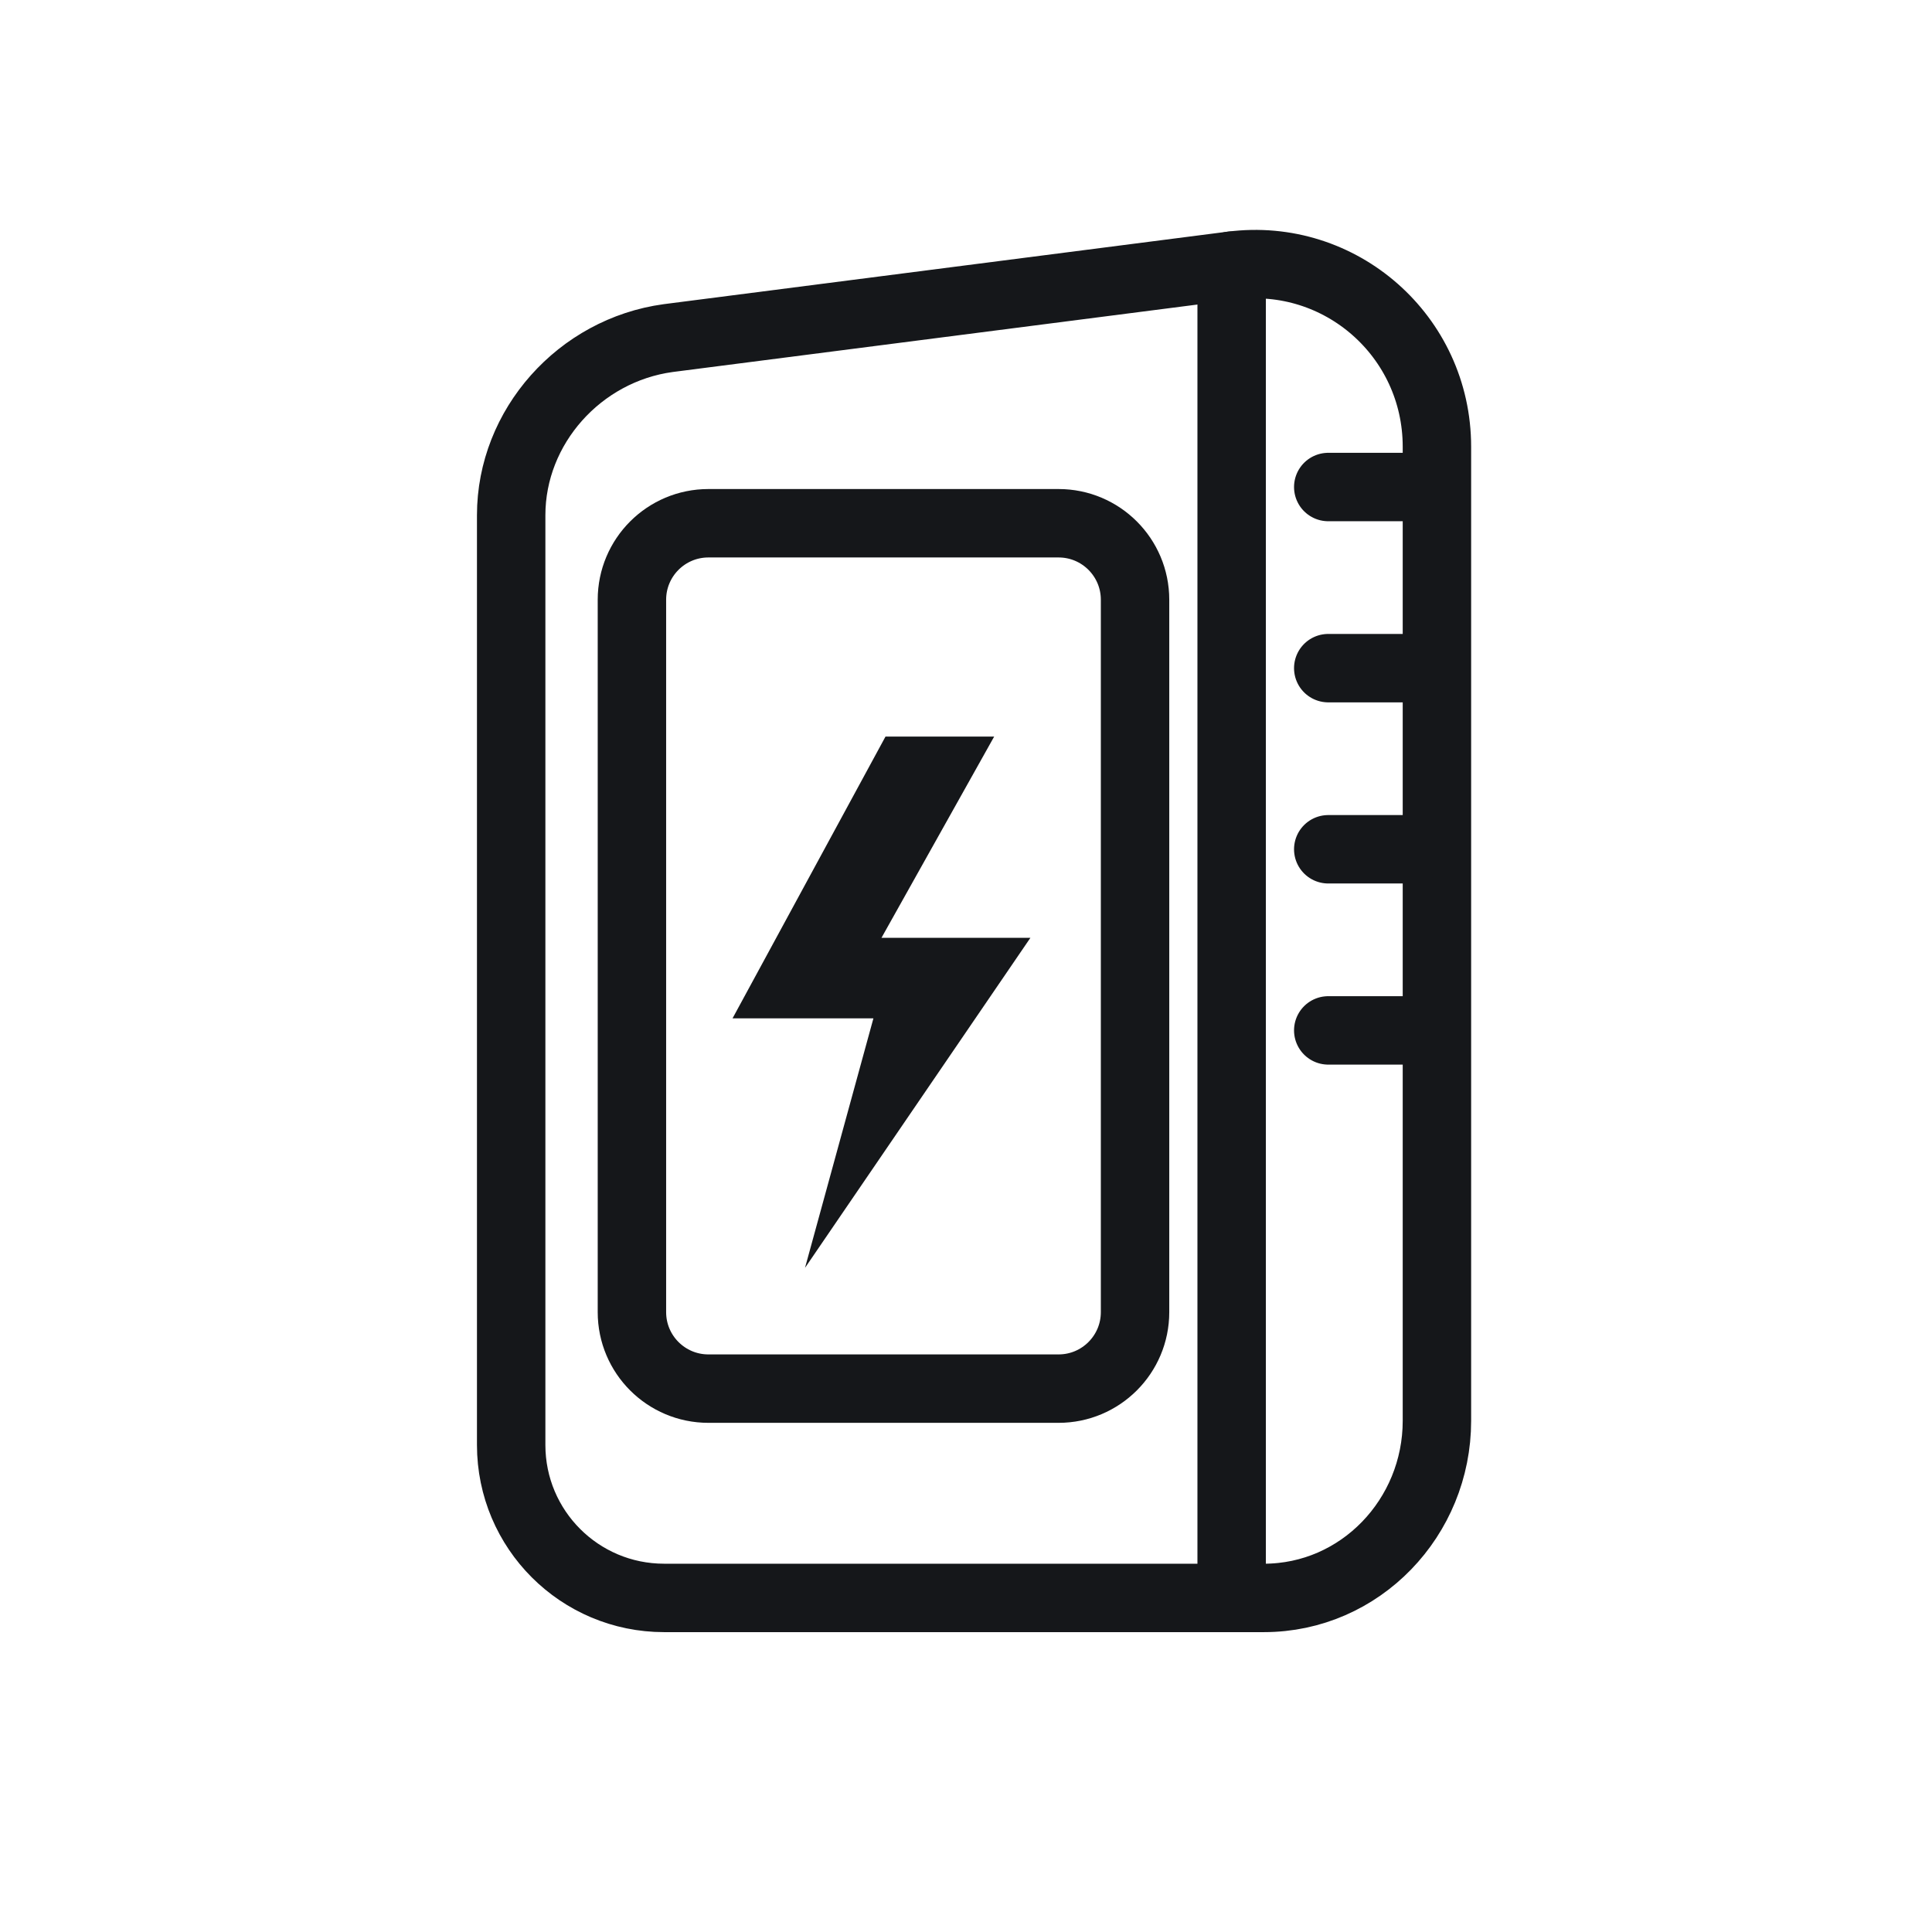
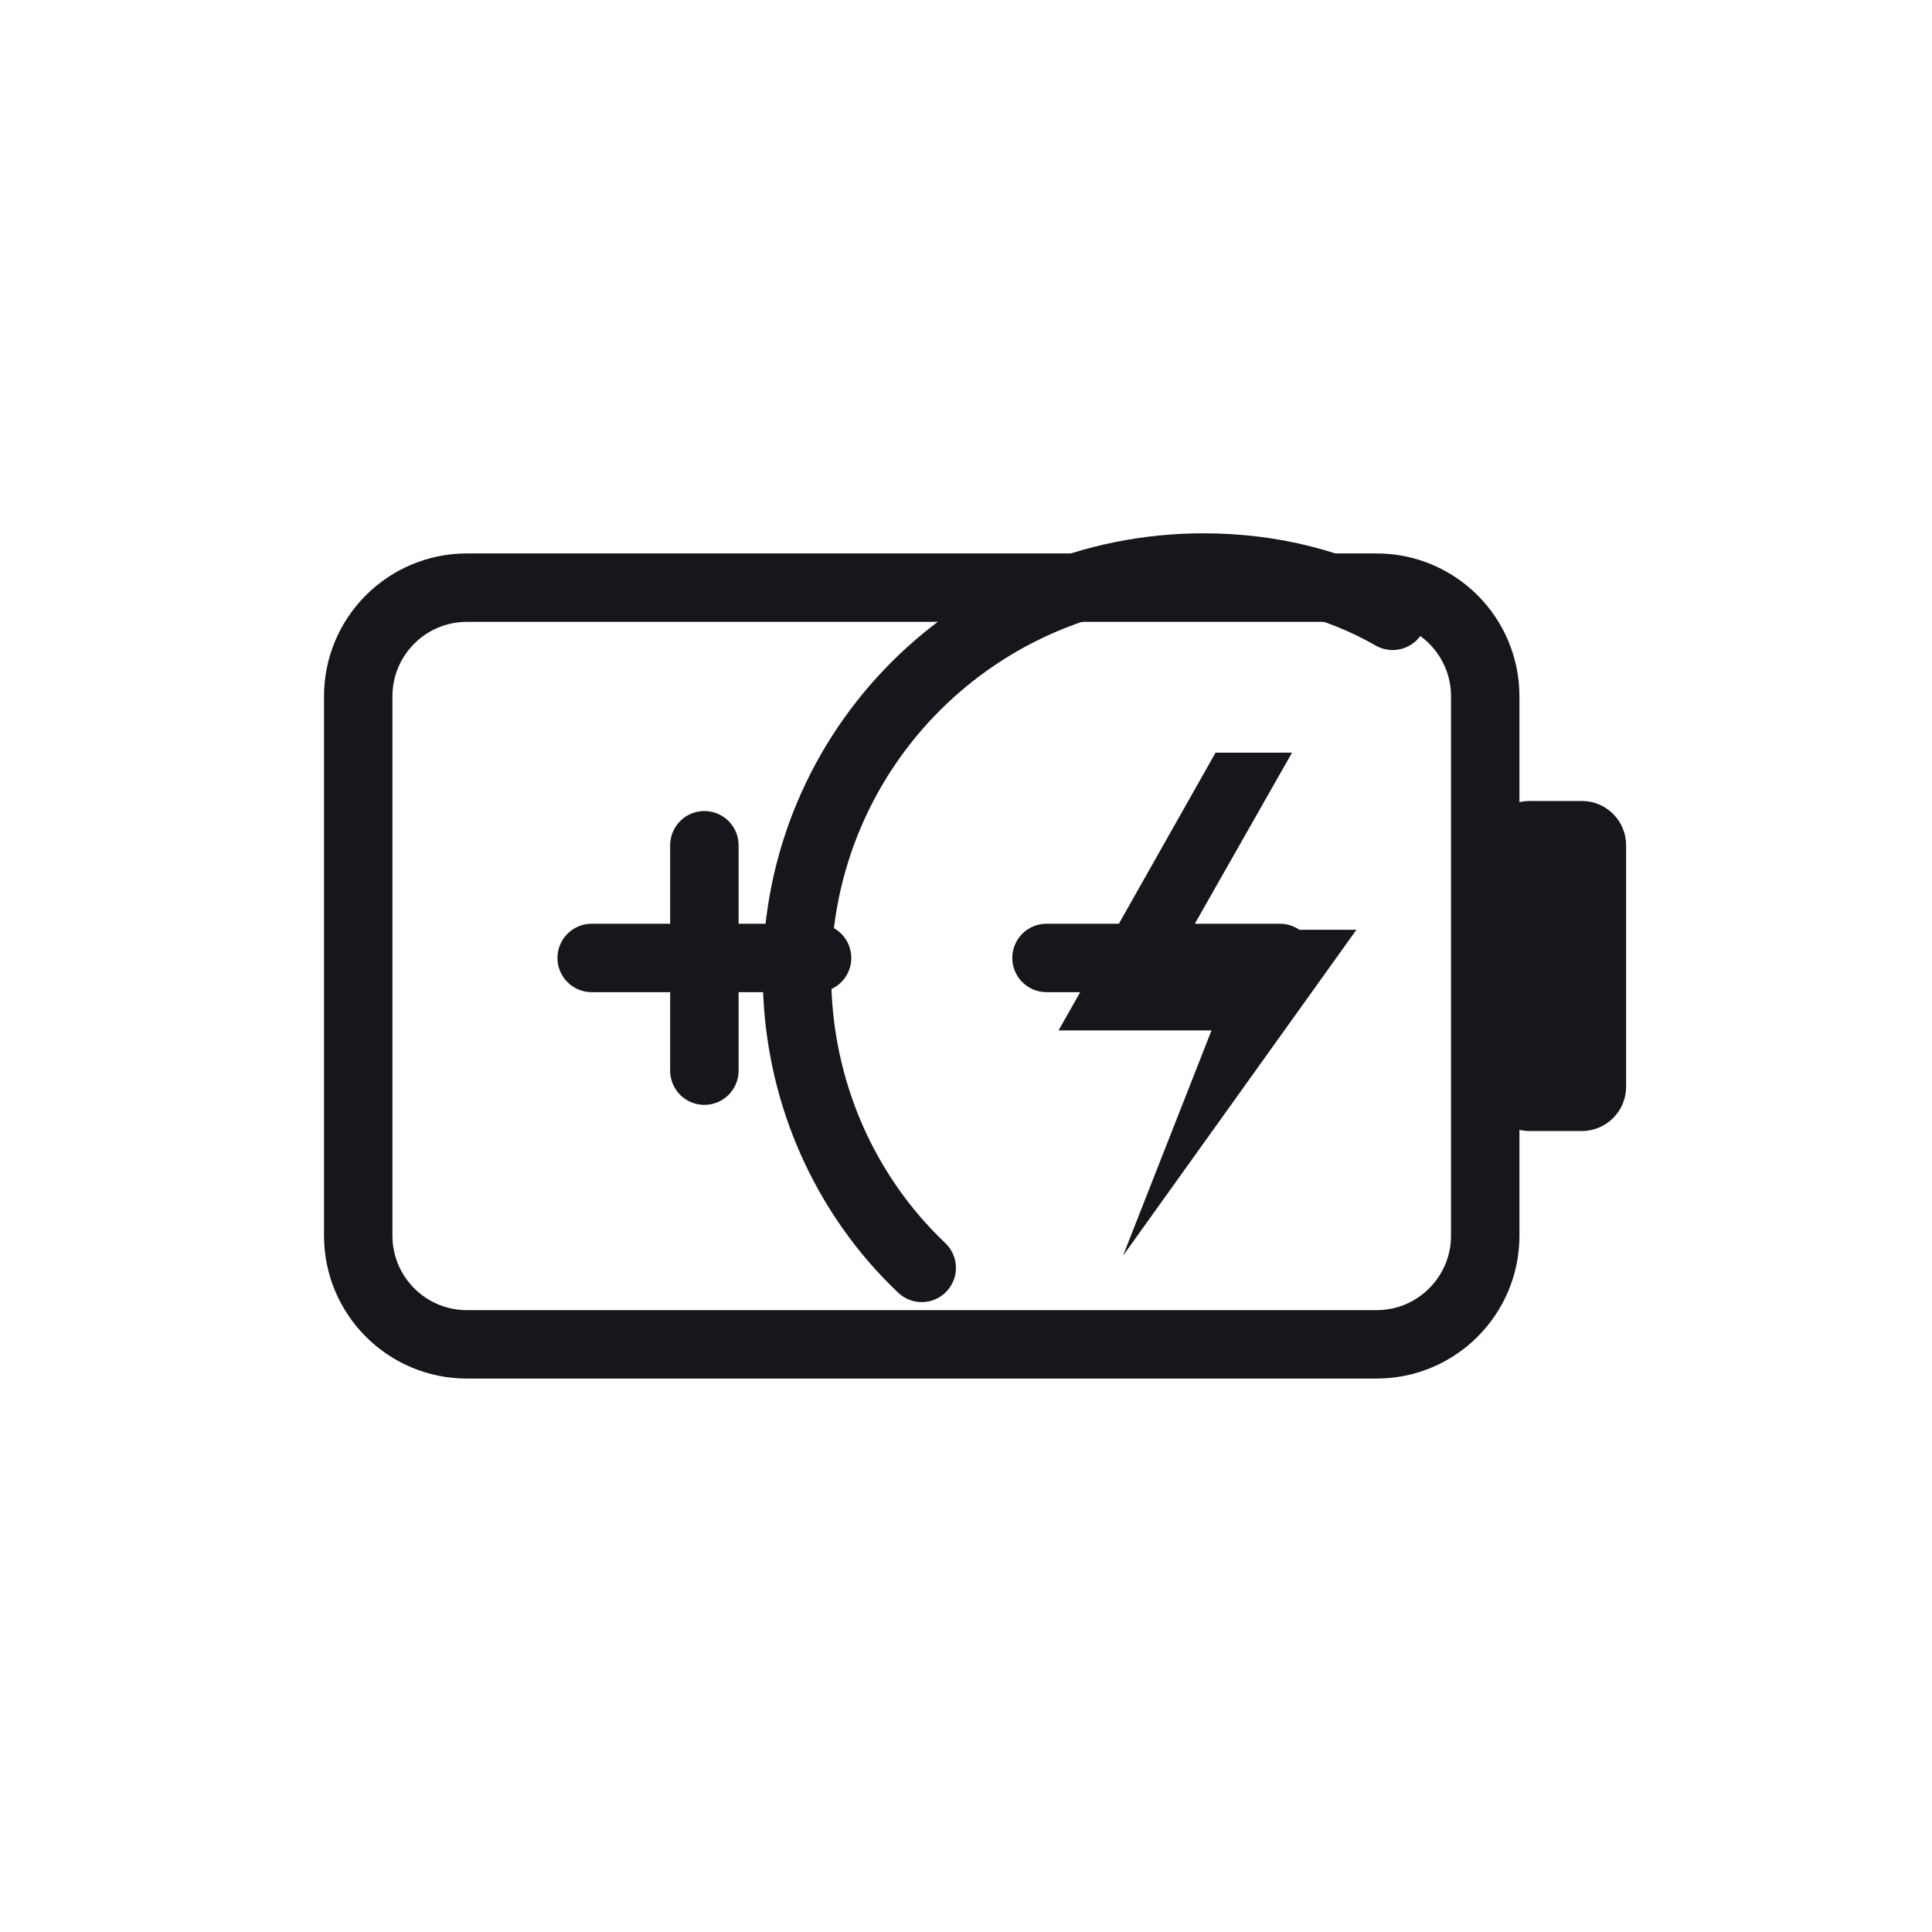
<svg xmlns="http://www.w3.org/2000/svg" viewBox="0 0 960 960">
  <g fill="none" stroke="#15171A" stroke-width="34" stroke-linecap="round" stroke-linejoin="round">
-     <path d="M254 256c0-44 34-82 78-88l280-36c54-7 102 35 102 90v484c0 48-38 88-86 88H330c-42 0-76-34-76-76V256z" />
-     <path d="M612 132v662" />
-     <path d="M660 242h42M660 332h42M660 422h42M660 512h42" />
-     <rect x="314" y="260" width="250" height="430" rx="38" />
-     <path d="M440 366l-76 140h70l-34 124 112-164h-74l56-100z" fill="#15171A" stroke="none" />
+     <rect x="178" y="292" width="560" height="376" rx="54" />
+     <rect x="738" y="398" width="70" height="164" rx="22" fill="#15171A" stroke="none" />
+     <path d="M294 476h112" />
+     <path d="M350 420v112" />
+     <path d="M520 476h116" />
+     <path d="M458 630c-38-36-62-88-62-146 0-112 90-202 202-202 34 0 66 8 94 24" />
+     <path d="M604 374l-78 138h76l-44 112 116-162h-82l50-88z" fill="#15171A" stroke="none" />
  </g>
</svg>
